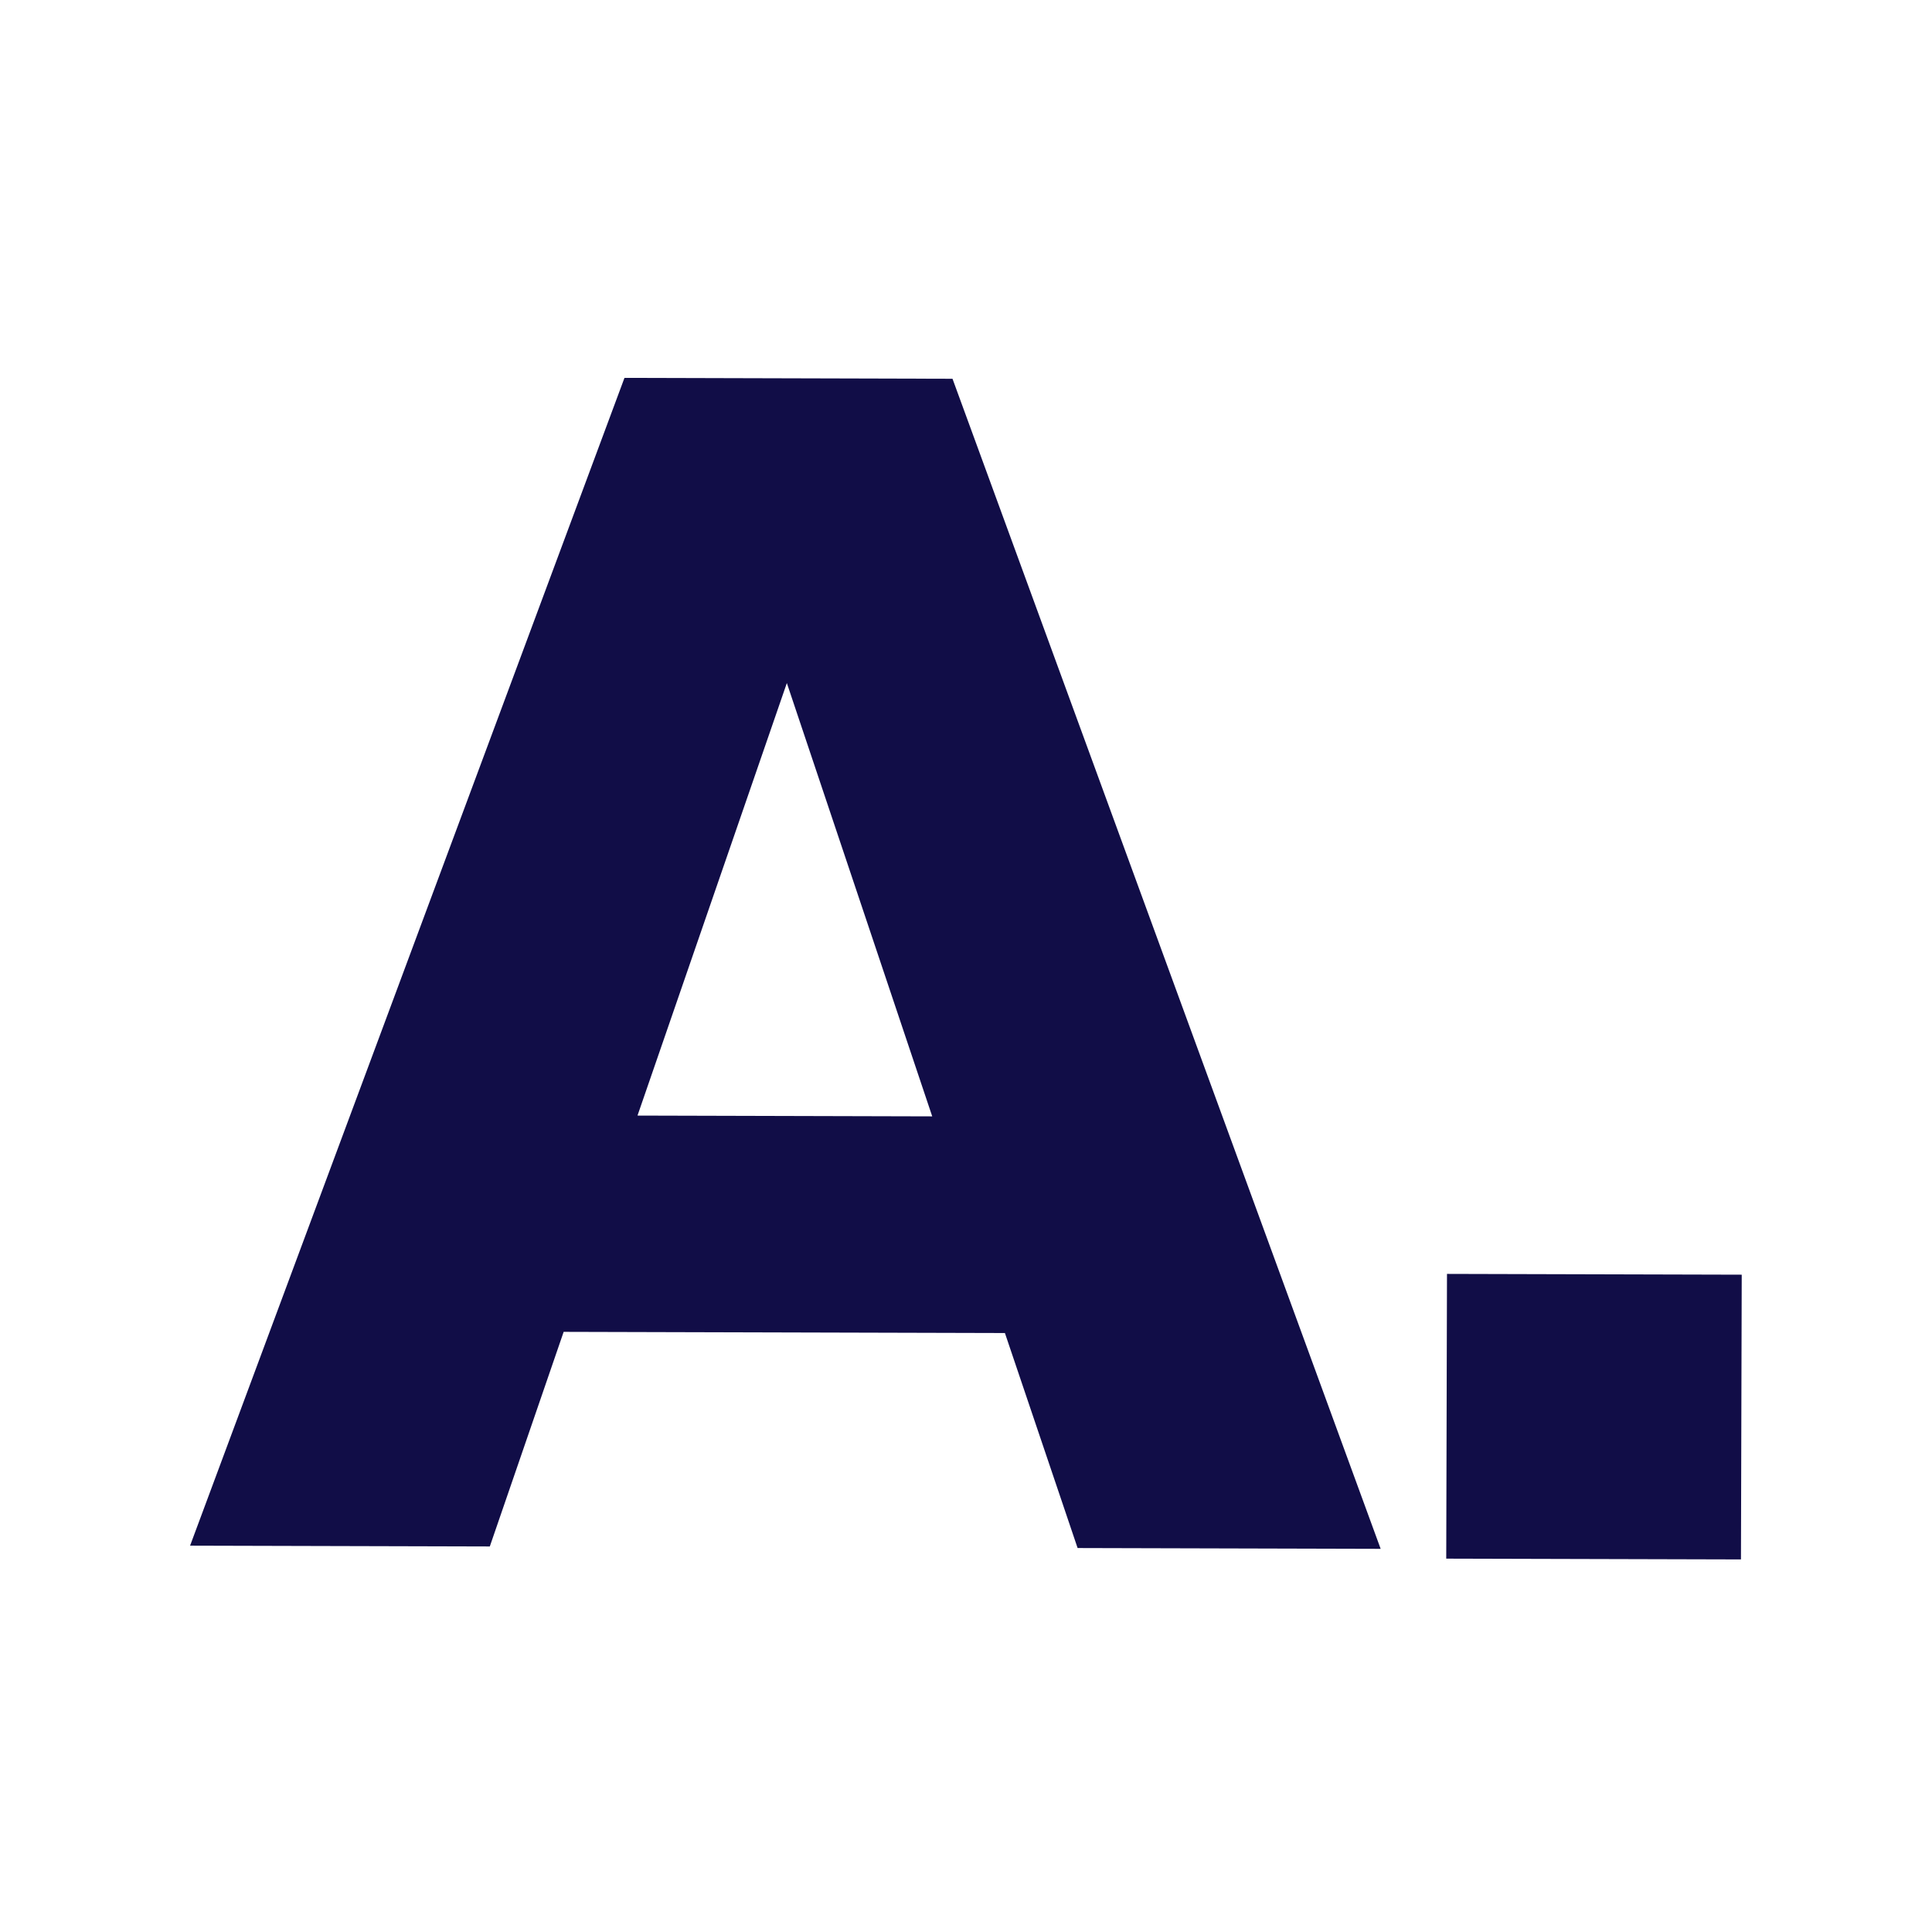
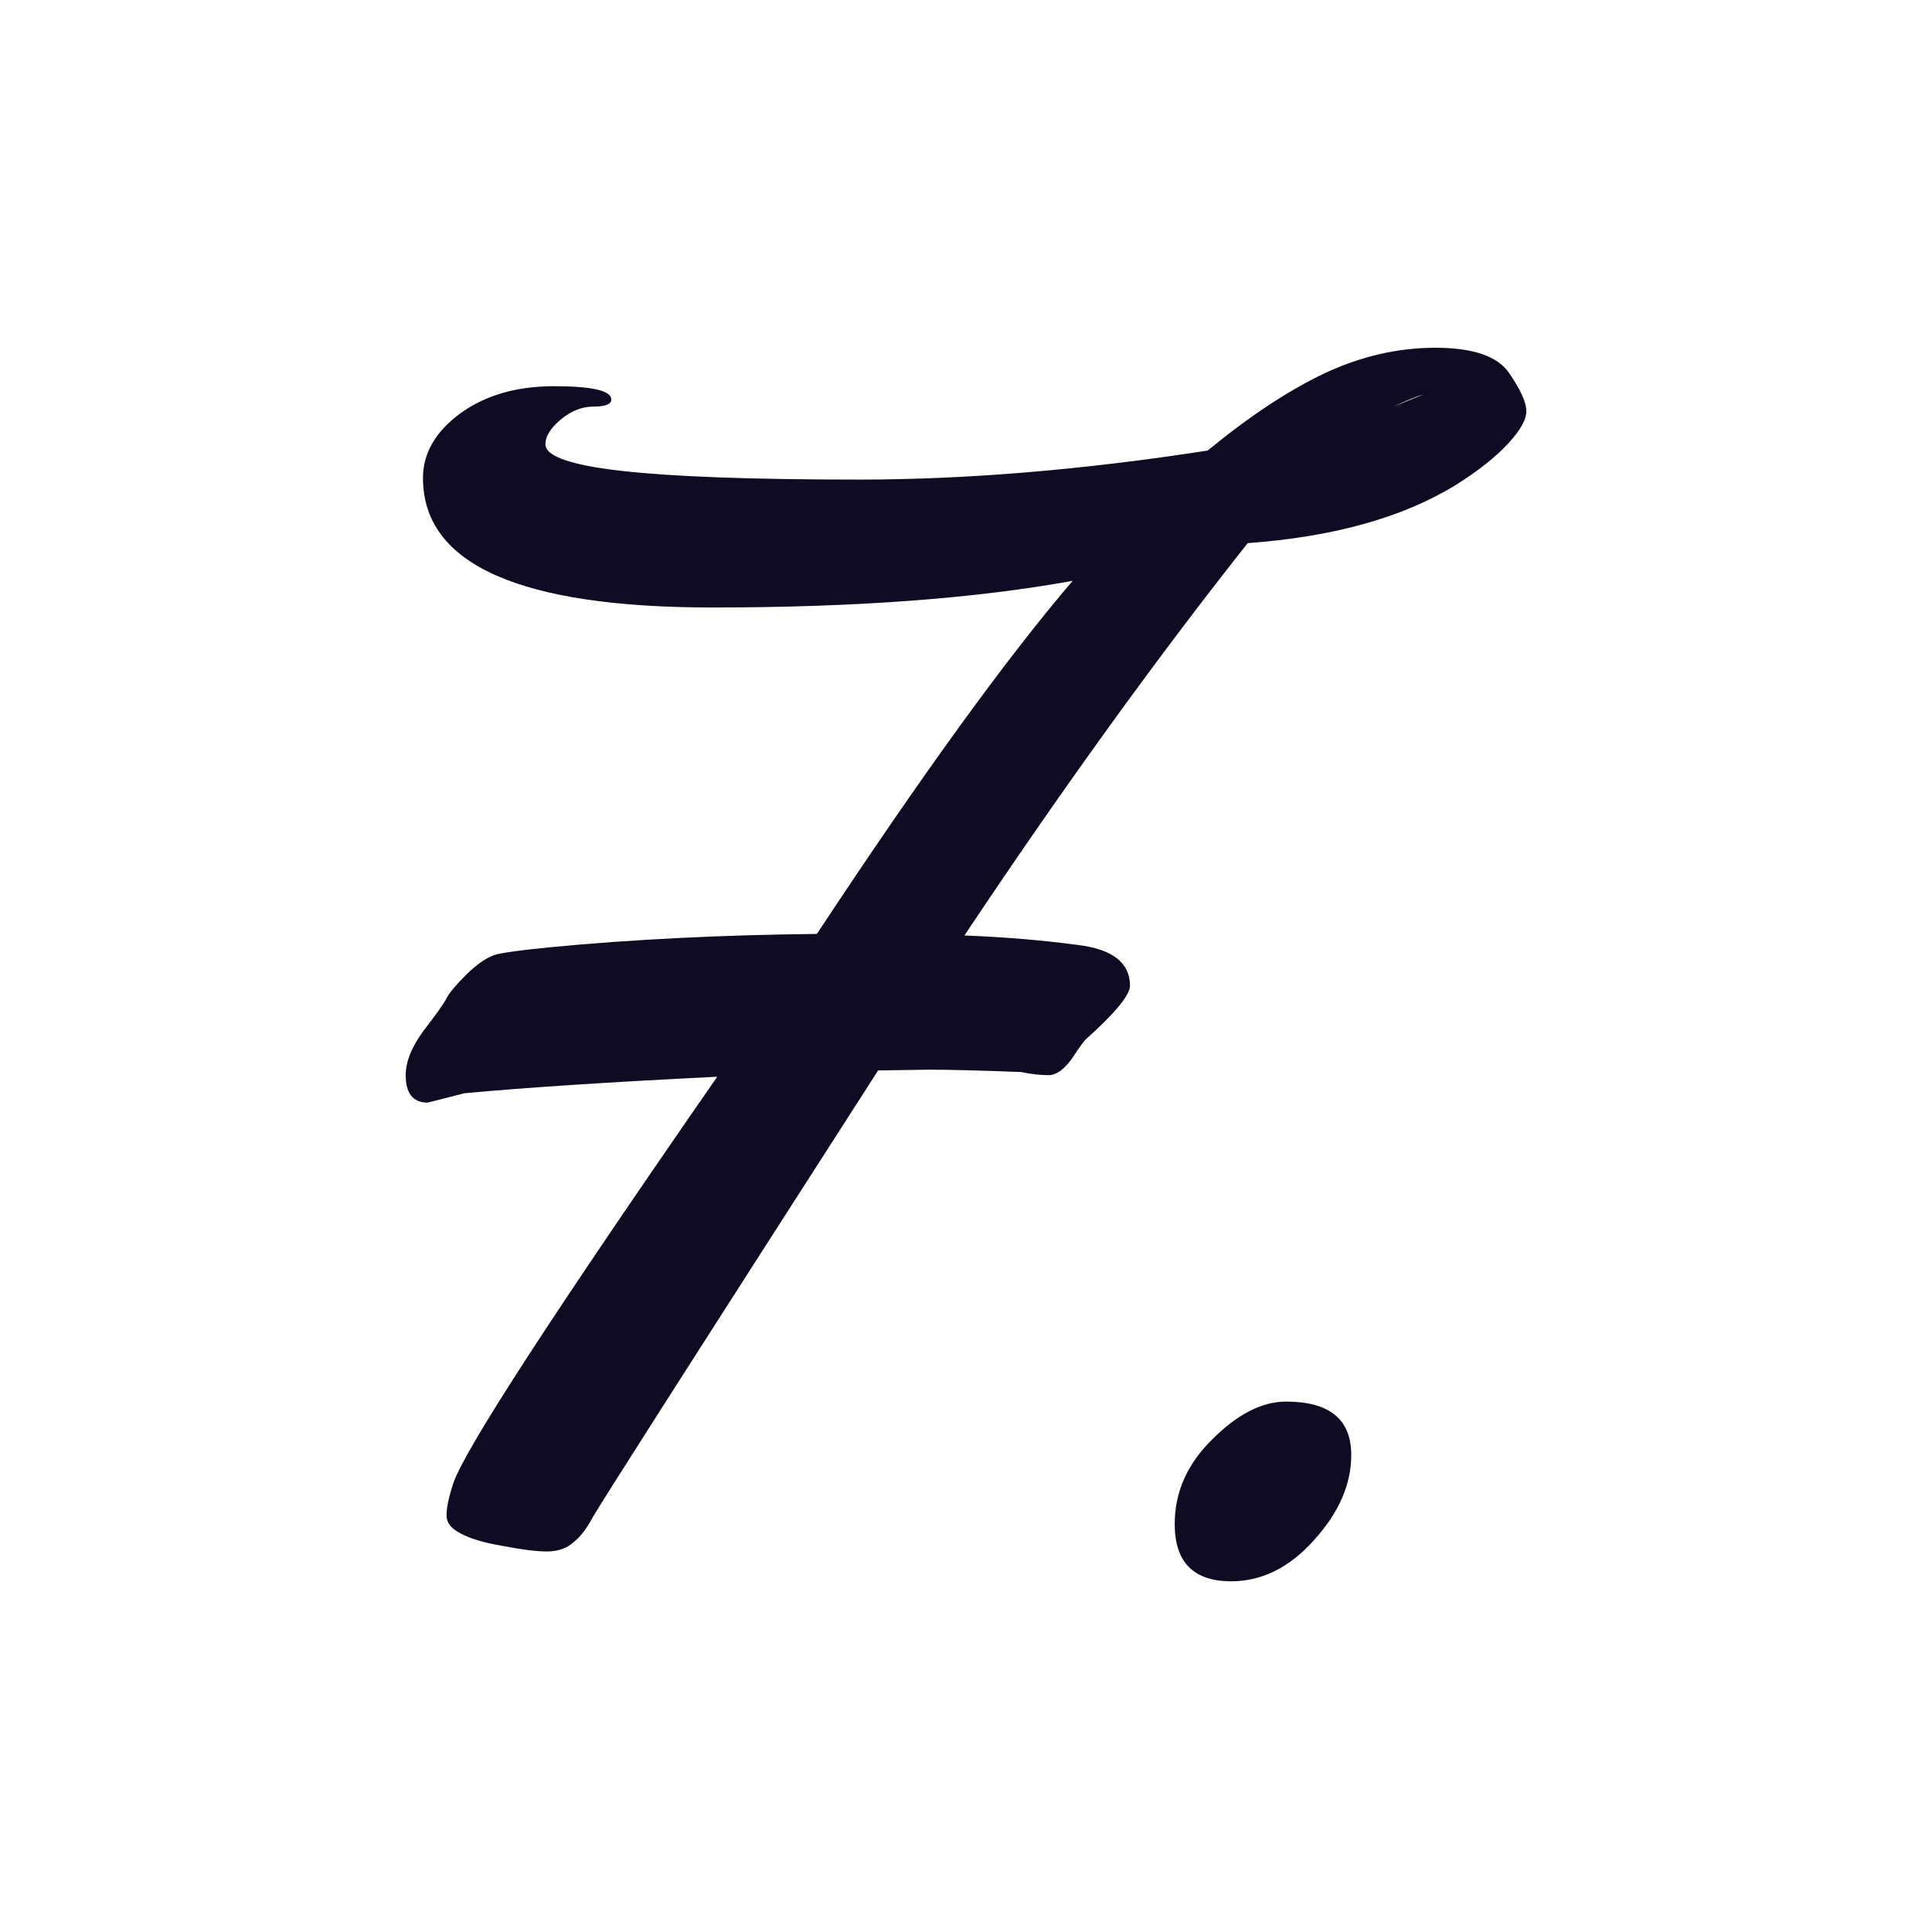
<svg xmlns="http://www.w3.org/2000/svg" width="200" height="200" viewBox="0 0 200 200" fill="none">
-   <path d="M104.028 137.995L58.349 137.873L50.705 160.089L19.677 160.007L64.645 39.119L98.603 39.21L142.925 160.335L111.553 160.252L104.028 137.995ZM96.503 115.566L81.454 70.709L65.993 115.485L96.503 115.566Z" fill="#110D47" />
-   <path d="M180.303 131.955L180.224 161.431L149.714 161.35L149.792 131.874L180.303 131.955Z" fill="#110D47" />
+   <path d="M44.274 114.143C42.758 114.143 42 113.196 42 111.3C42 109.892 42.623 108.349 43.868 106.67C45.168 104.992 45.953 103.881 46.224 103.34C46.495 102.798 47.199 101.959 48.336 100.822C49.527 99.684 50.556 99.008 51.423 98.791C52.343 98.574 54.184 98.331 56.946 98.06C65.394 97.248 74.6 96.787 84.565 96.679C95.395 80.27 104.222 68.086 111.046 60.125C100.919 61.967 88.491 62.887 73.761 62.887C53.778 62.887 43.787 58.419 43.787 49.484C43.787 46.939 45.06 44.719 47.605 42.823C50.204 40.928 53.453 39.98 57.352 39.98C61.306 39.98 63.282 40.441 63.282 41.361C63.282 41.849 62.66 42.092 61.414 42.092C60.223 42.092 59.085 42.553 58.002 43.473C56.973 44.34 56.459 45.179 56.459 45.991C56.459 47.237 59.112 48.157 64.419 48.753C69.727 49.349 77.904 49.647 88.951 49.647C100.053 49.647 112.075 48.645 125.017 46.641C129.295 43.121 133.303 40.468 137.039 38.681C140.83 36.894 144.675 36 148.574 36C152.473 36 155.018 36.867 156.21 38.599C157.401 40.332 157.997 41.632 157.997 42.498C158.051 43.365 157.428 44.502 156.128 45.91C154.829 47.318 153.015 48.753 150.686 50.215C145.217 53.573 138.041 55.577 129.16 56.226C119.683 68.194 109.908 81.733 99.836 96.841C104.006 97.004 107.905 97.329 111.533 97.816C115.161 98.249 116.975 99.657 116.975 102.04C116.975 103.015 115.432 104.883 112.345 107.645C112.02 108.024 111.614 108.593 111.127 109.351C110.26 110.651 109.394 111.3 108.528 111.3C107.715 111.3 106.768 111.192 105.684 110.975C101.461 110.813 98.293 110.732 96.181 110.732L90.901 110.813C71.839 140.489 61.983 155.923 61.333 157.114C60.737 158.251 60.06 159.118 59.302 159.714C58.598 160.309 57.705 160.607 56.621 160.607C55.538 160.607 54.022 160.418 52.072 160.039C50.123 159.714 48.661 159.28 47.686 158.739C46.711 158.251 46.224 157.629 46.224 156.871C46.224 156.058 46.468 154.921 46.955 153.459C48.255 149.831 57.352 135.832 74.248 111.463C63.255 112.004 54.536 112.573 48.092 113.169L44.274 114.143ZM147.437 40.793C146.57 41.063 145.514 41.497 144.269 42.092L147.437 40.793Z" fill="#0D0C22" />
+   <path d="M121.606 157.764C121.606 154.461 122.905 151.536 125.505 148.991C128.104 146.392 130.649 145.092 133.14 145.092C137.635 145.092 139.882 146.933 139.882 150.616C139.882 153.648 138.61 156.573 136.065 159.389C133.519 162.259 130.649 163.694 127.454 163.694C123.555 163.694 121.606 161.717 121.606 157.764Z" fill="#0D0C22" />
</svg>
